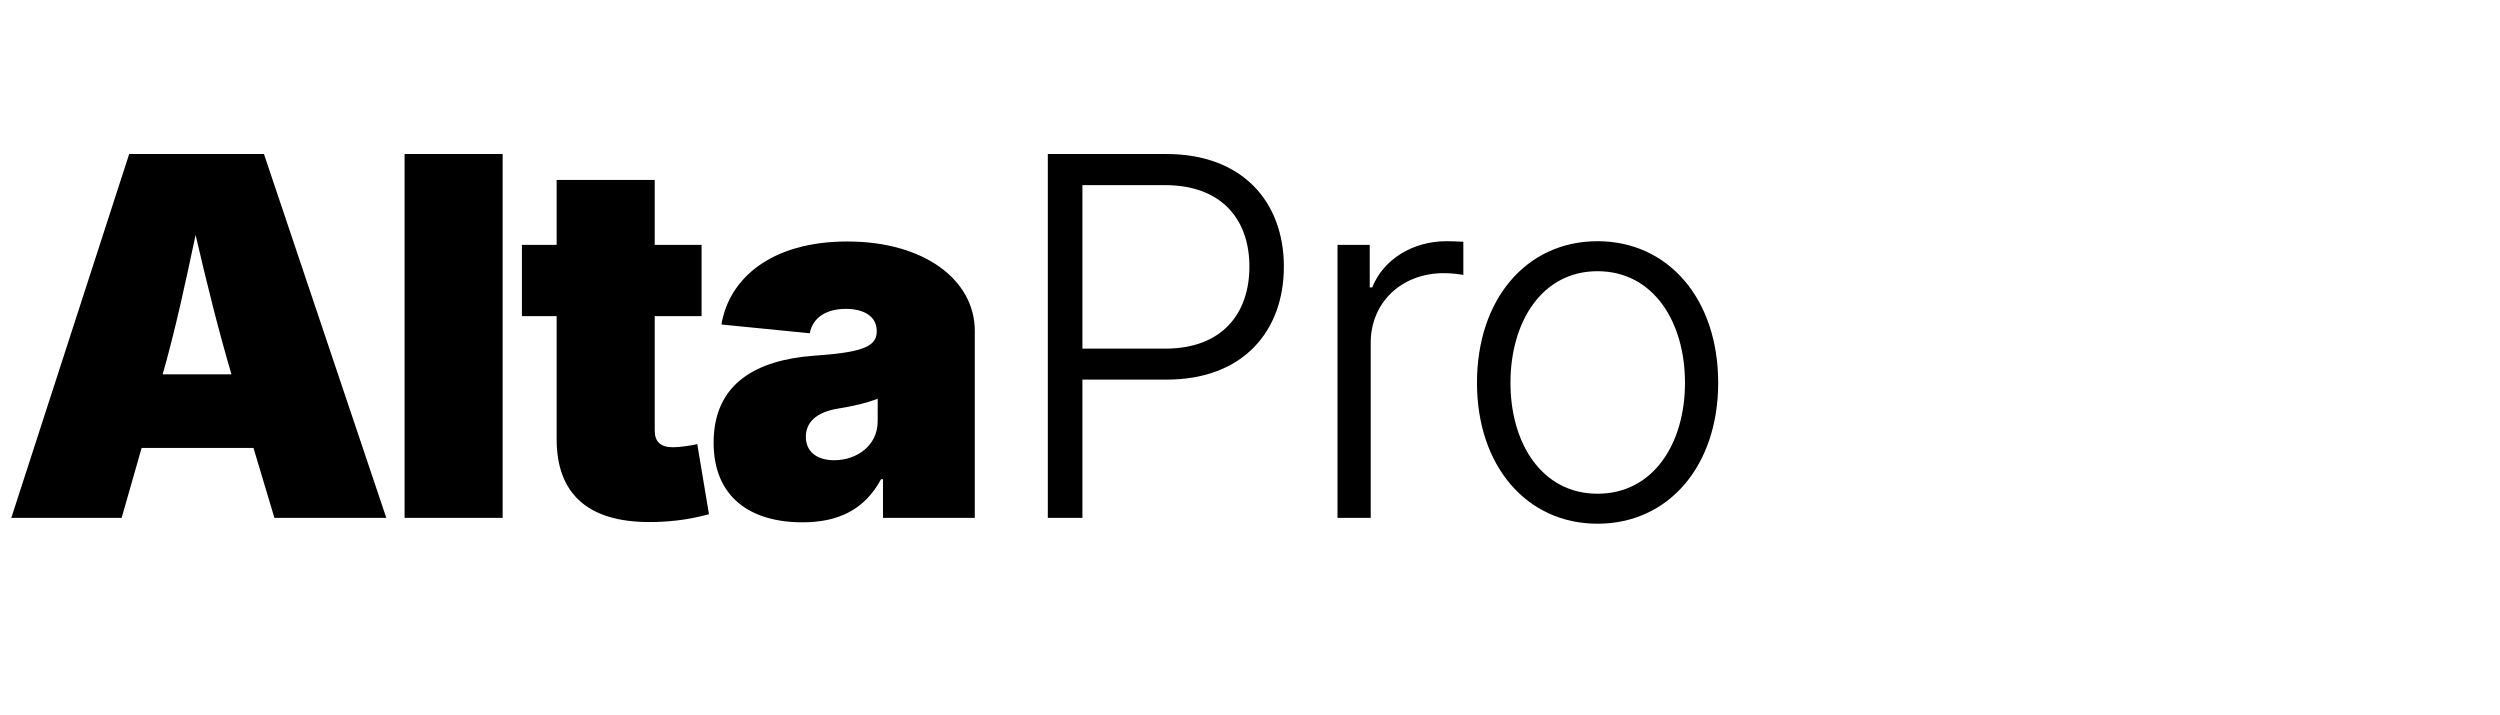
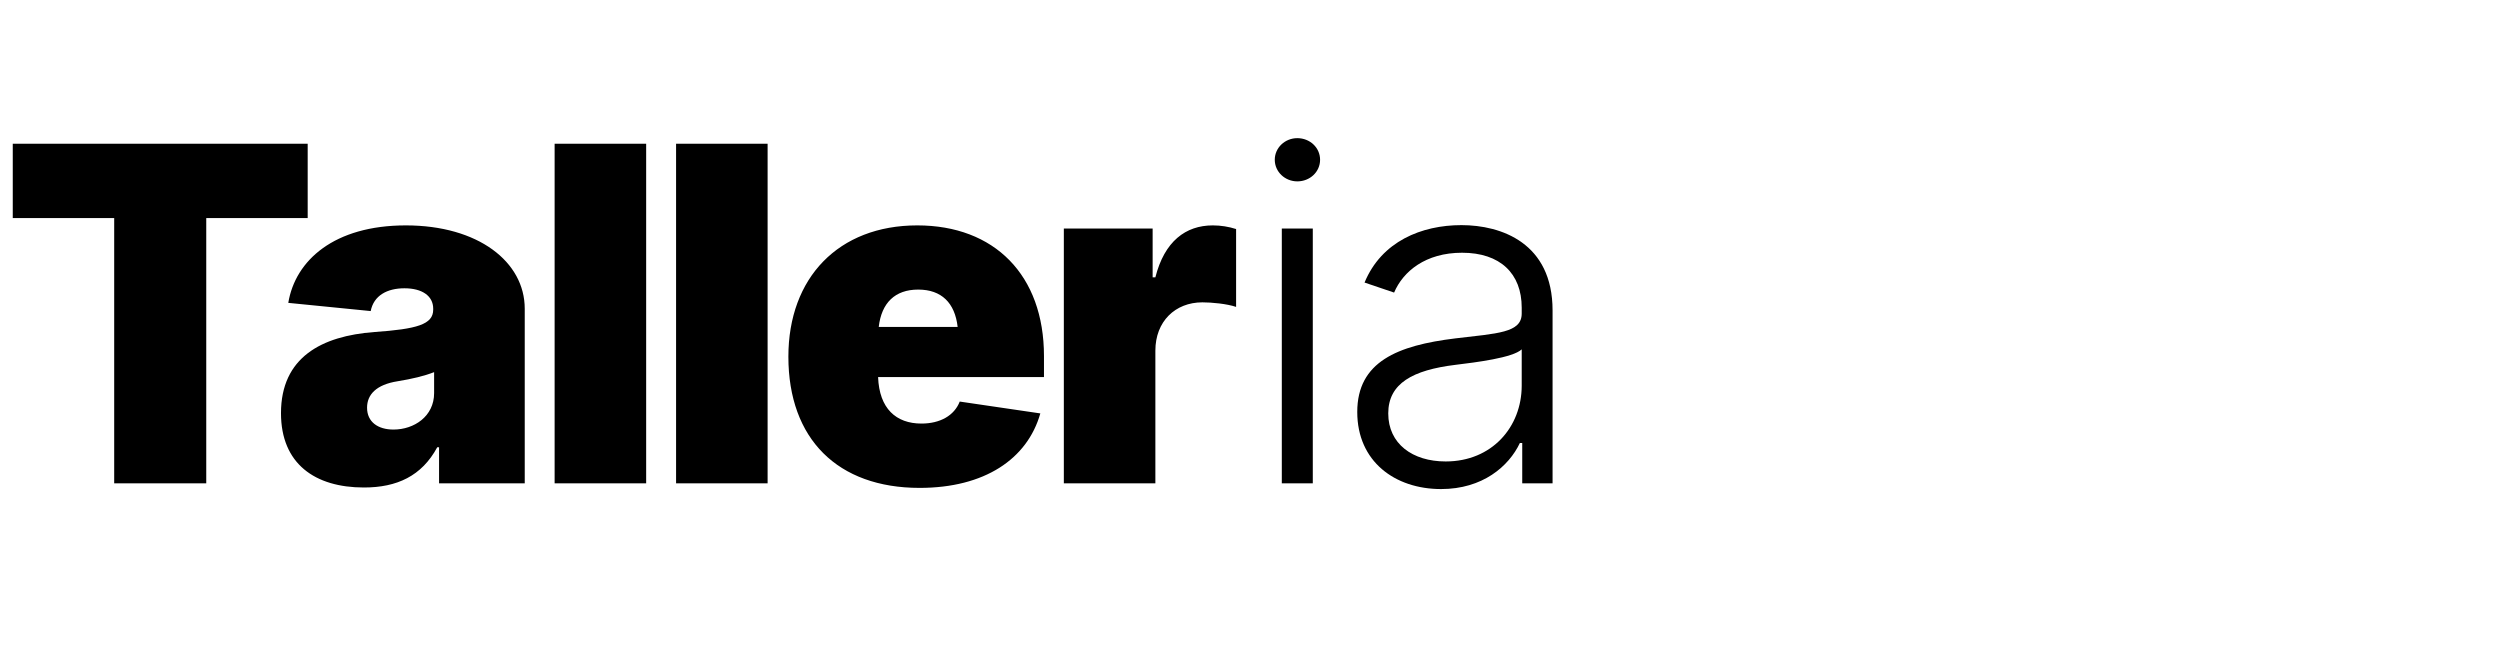
- <svg xmlns="http://www.w3.org/2000/svg" viewBox="0 0 280 80">
-   <text x="0" y="58" font-family="Inter, -apple-system, system-ui, sans-serif" font-weight="900" font-size="56" fill="currentColor" letter-spacing="-2">Alta<tspan font-weight="300">Pro</tspan>
+ <svg xmlns="http://www.w3.org/2000/svg" viewBox="0 0 300 80" aria-hidden="true">
+   <text x="0" y="58" font-family="Inter, -apple-system, system-ui, sans-serif" font-weight="900" font-size="56" fill="currentColor" letter-spacing="-2">Taller<tspan font-weight="300">ia</tspan>
  </text>
</svg>
